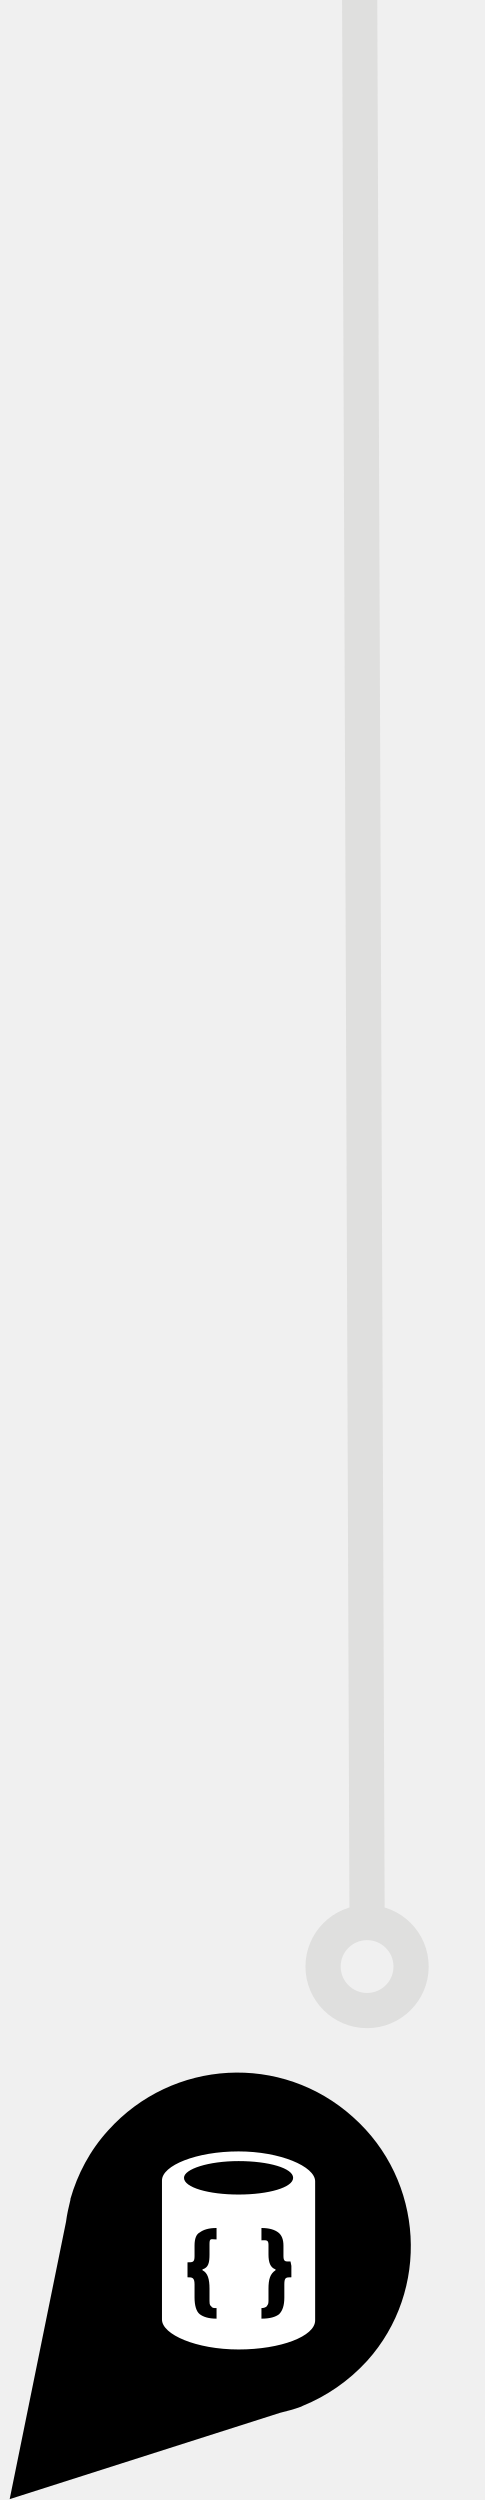
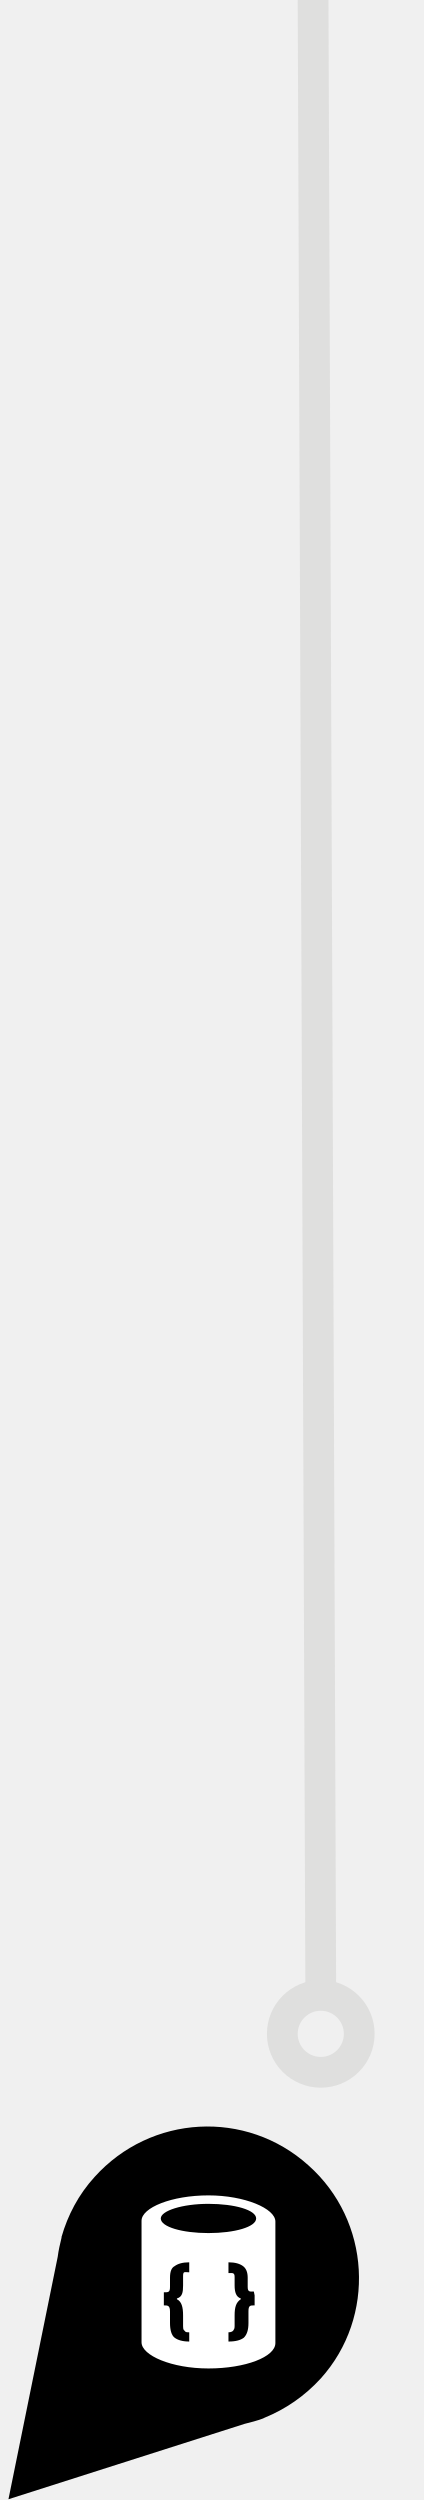
- <svg xmlns="http://www.w3.org/2000/svg" version="1.1" id="Layer_1" x="0px" y="0px" width="55px" height="284px" viewBox="0 0 55 284" style="enable-background:new 0 0 55 284;" xml:space="preserve">
-   <path d="M40.1,240.5c-8.1-7.3-20.5-6.6-27.8,1.5c-2.1,2.3-3.5,5-4.3,7.8l0,0v0.1c-0.2,0.8-0.4,1.7-0.5,2.5l-6.4,31.5l30.7-9.8  c0.8-0.2,1.6-0.4,2.4-0.7l0.2-0.1l0,0c2.7-1.1,5.2-2.8,7.3-5.1C48.9,260.2,48.2,247.7,40.1,240.5z" />
-   <path style="fill:#FFFFFF;" d="M27.1,244.4c-4.8,0-8.7,1.6-8.7,3.3v15.8c0,1.7,3.9,3.4,8.7,3.4s8.7-1.5,8.7-3.3v-15.8  C35.8,246.1,31.8,244.4,27.1,244.4L27.1,244.4z M18.6,264.3v-0.2C18.6,264.2,18.6,264.2,18.6,264.3L18.6,264.3z M24.6,254.4  c-0.6,0-0.8-0.2-0.8,0.5v1.2c0,0.9-0.1,1.5-0.8,1.7v0.1c0.6,0.3,0.8,1,0.8,2.1v1.4c0,0.5,0.1,0.5,0.2,0.6c0.1,0.2,0.3,0.2,0.6,0.2  v1.2c-0.9,0-1.5-0.2-1.9-0.5s-0.6-1-0.6-1.9v-1.5c0-0.8-0.3-0.8-0.8-0.8V257c0.6,0,0.8,0,0.8-0.7v-1.2c0-0.8,0.2-1.3,0.6-1.5  c0.4-0.3,1-0.5,1.9-0.5L24.6,254.4L24.6,254.4L24.6,254.4z M33.1,257.4v1.3c-0.6,0-0.8,0-0.8,0.8v1.5c0,0.9-0.2,1.5-0.6,1.9  c-0.4,0.3-1,0.5-2,0.5v-1.2c0.3,0,0.5-0.1,0.6-0.2c0.1-0.2,0.2-0.2,0.2-0.6V260c0-1.1,0.2-1.7,0.8-2.1v-0.1  c-0.6-0.2-0.8-0.8-0.8-1.7V255c0-0.6-0.3-0.5-0.8-0.5v-1.4c0.9,0,1.5,0.2,1.9,0.5s0.6,0.8,0.6,1.5v1.2c0,0.7,0.3,0.6,0.8,0.6  L33.1,257.4L33.1,257.4L33.1,257.4z M27.1,249.3c-3.4,0-6.2-0.8-6.2-1.9c0-1,2.8-1.9,6.2-1.9s6.2,0.8,6.2,1.9  C33.3,248.5,30.5,249.3,27.1,249.3L27.1,249.3z" />
+ <svg xmlns="http://www.w3.org/2000/svg" version="1.1" id="Layer_1" x="0px" y="0px" width="55px" height="325px" viewBox="0 0 55 325" style="enable-background:new 0 0 55 325;" xml:space="preserve">
+   <path d="M40.1,281.5c-8.1-7.3-20.5-6.6-27.8,1.5c-2.1,2.3-3.5,5-4.3,7.8l0,0v0.1c-0.2,0.8-0.4,1.7-0.5,2.5l-6.4,31.5l30.7-9.8  c0.8-0.2,1.6-0.4,2.4-0.7l0.2-0.1l0,0c2.7-1.1,5.2-2.8,7.3-5.1C48.9,301.2,48.2,288.7,40.1,281.5z" />
+   <path style="fill:#FFFFFF;" d="M27.1,285.4c-4.8,0-8.7,1.6-8.7,3.3v15.8c0,1.7,3.9,3.4,8.7,3.4s8.7-1.5,8.7-3.3v-15.8  C35.8,287.1,31.8,285.4,27.1,285.4L27.1,285.4z M18.6,305.3v-0.2C18.6,305.2,18.6,305.2,18.6,305.3L18.6,305.3z M24.6,295.4  c-0.6,0-0.8-0.2-0.8,0.5v1.2c0,0.9-0.1,1.5-0.8,1.7v0.1c0.6,0.3,0.8,1,0.8,2.1v1.4c0,0.5,0.1,0.5,0.2,0.6c0.1,0.2,0.3,0.2,0.6,0.2  v1.2c-0.9,0-1.5-0.2-1.9-0.5s-0.6-1-0.6-1.9v-1.5c0-0.8-0.3-0.8-0.8-0.8V298c0.6,0,0.8,0,0.8-0.7v-1.2c0-0.8,0.2-1.3,0.6-1.5  c0.4-0.3,1-0.5,1.9-0.5L24.6,295.4L24.6,295.4L24.6,295.4z M33.1,298.4v1.3c-0.6,0-0.8,0-0.8,0.8v1.5c0,0.9-0.2,1.5-0.6,1.9  c-0.4,0.3-1,0.5-2,0.5v-1.2c0.3,0,0.5-0.1,0.6-0.2c0.1-0.2,0.2-0.2,0.2-0.6V301c0-1.1,0.2-1.7,0.8-2.1v-0.1  c-0.6-0.2-0.8-0.8-0.8-1.7V296c0-0.6-0.3-0.5-0.8-0.5v-1.4c0.9,0,1.5,0.2,1.9,0.5s0.6,0.8,0.6,1.5v1.2c0,0.7,0.3,0.6,0.8,0.6  L33.1,298.4L33.1,298.4L33.1,298.4z M27.1,290.3c-3.4,0-6.2-0.8-6.2-1.9c0-1,2.8-1.9,6.2-1.9s6.2,0.8,6.2,1.9  C33.3,289.5,30.5,290.3,27.1,290.3L27.1,290.3z" />
  <g>
-     <line style="fill:none;stroke:#DFDFDE;stroke-width:4;stroke-linecap:round;stroke-linejoin:round;stroke-miterlimit:10;" x1="40.7" y1="-41" x2="41.7" y2="217.9" />
-     <circle style="fill:none;stroke:#DFDFDE;stroke-width:4;stroke-linecap:round;stroke-linejoin:round;stroke-miterlimit:10;" cx="41.7" cy="223.4" r="5" />
+     <line style="fill:none;stroke:#DFDFDE;stroke-width:4;stroke-linecap:round;stroke-linejoin:round;stroke-miterlimit:10;" x1="40.7" y1="0" x2="41.7" y2="258.9" />
+     <circle style="fill:none;stroke:#DFDFDE;stroke-width:4;stroke-linecap:round;stroke-linejoin:round;stroke-miterlimit:10;" cx="41.7" cy="264.4" r="5" />
  </g>
</svg>
